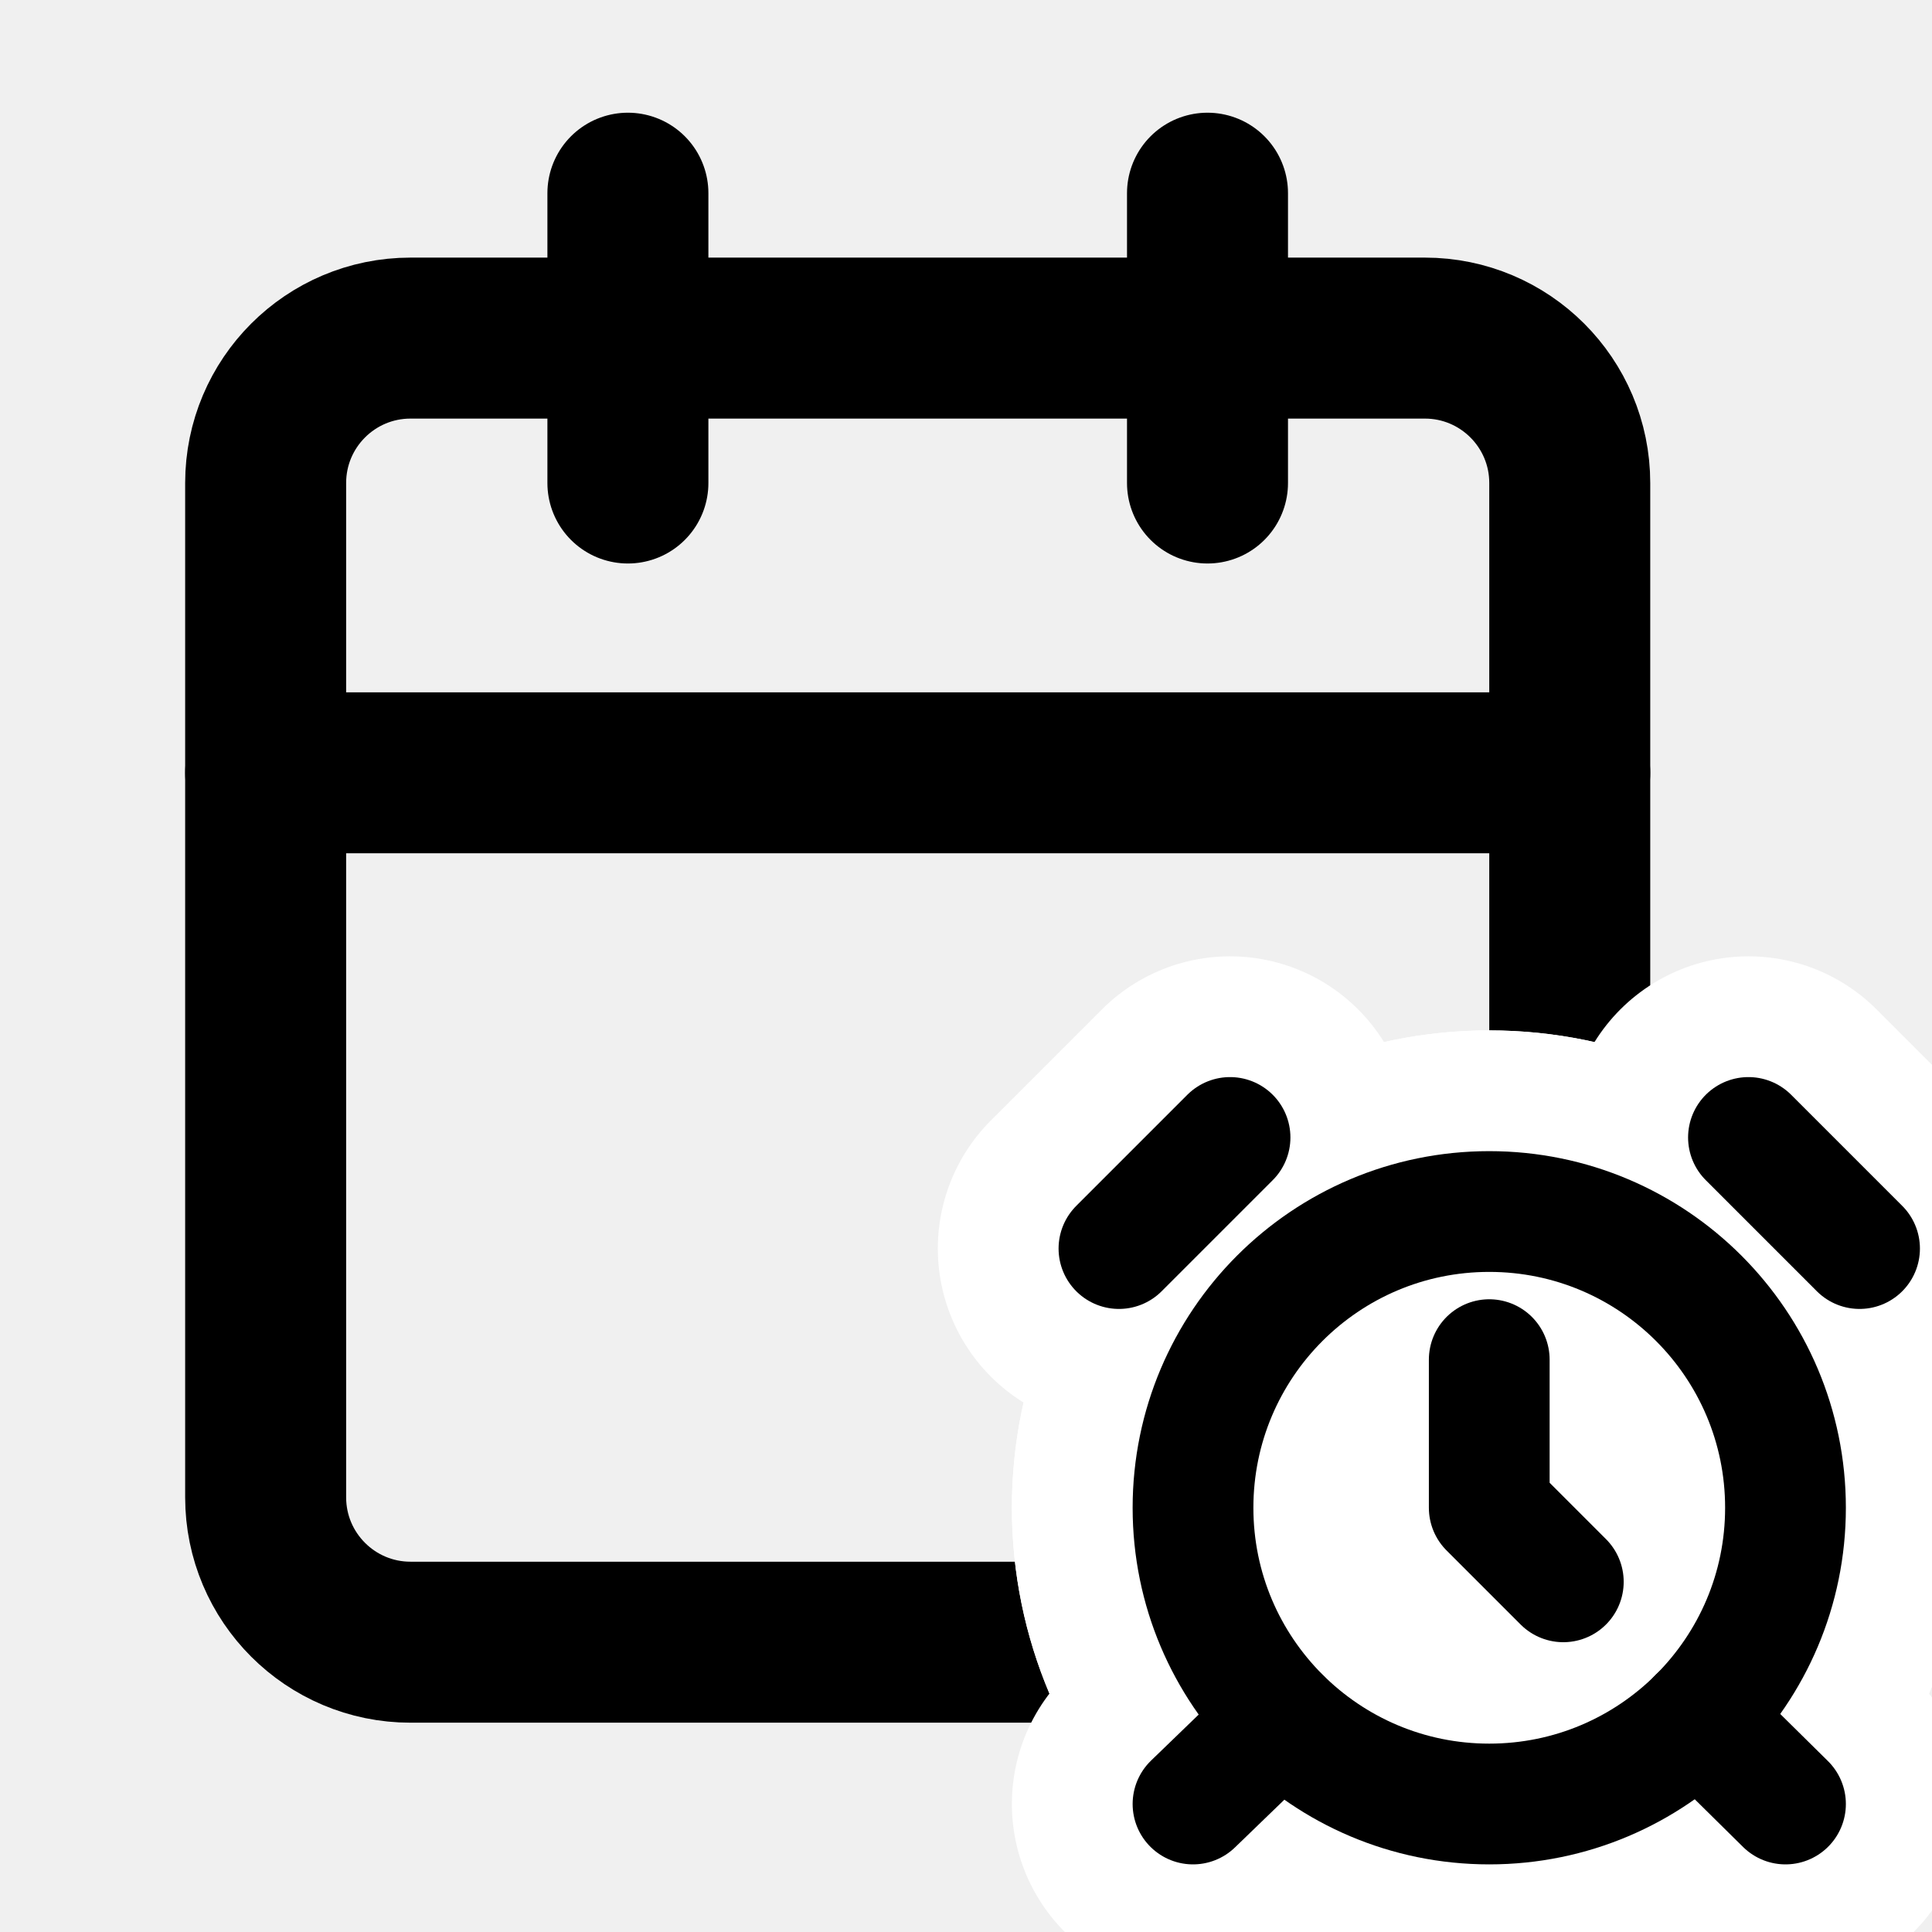
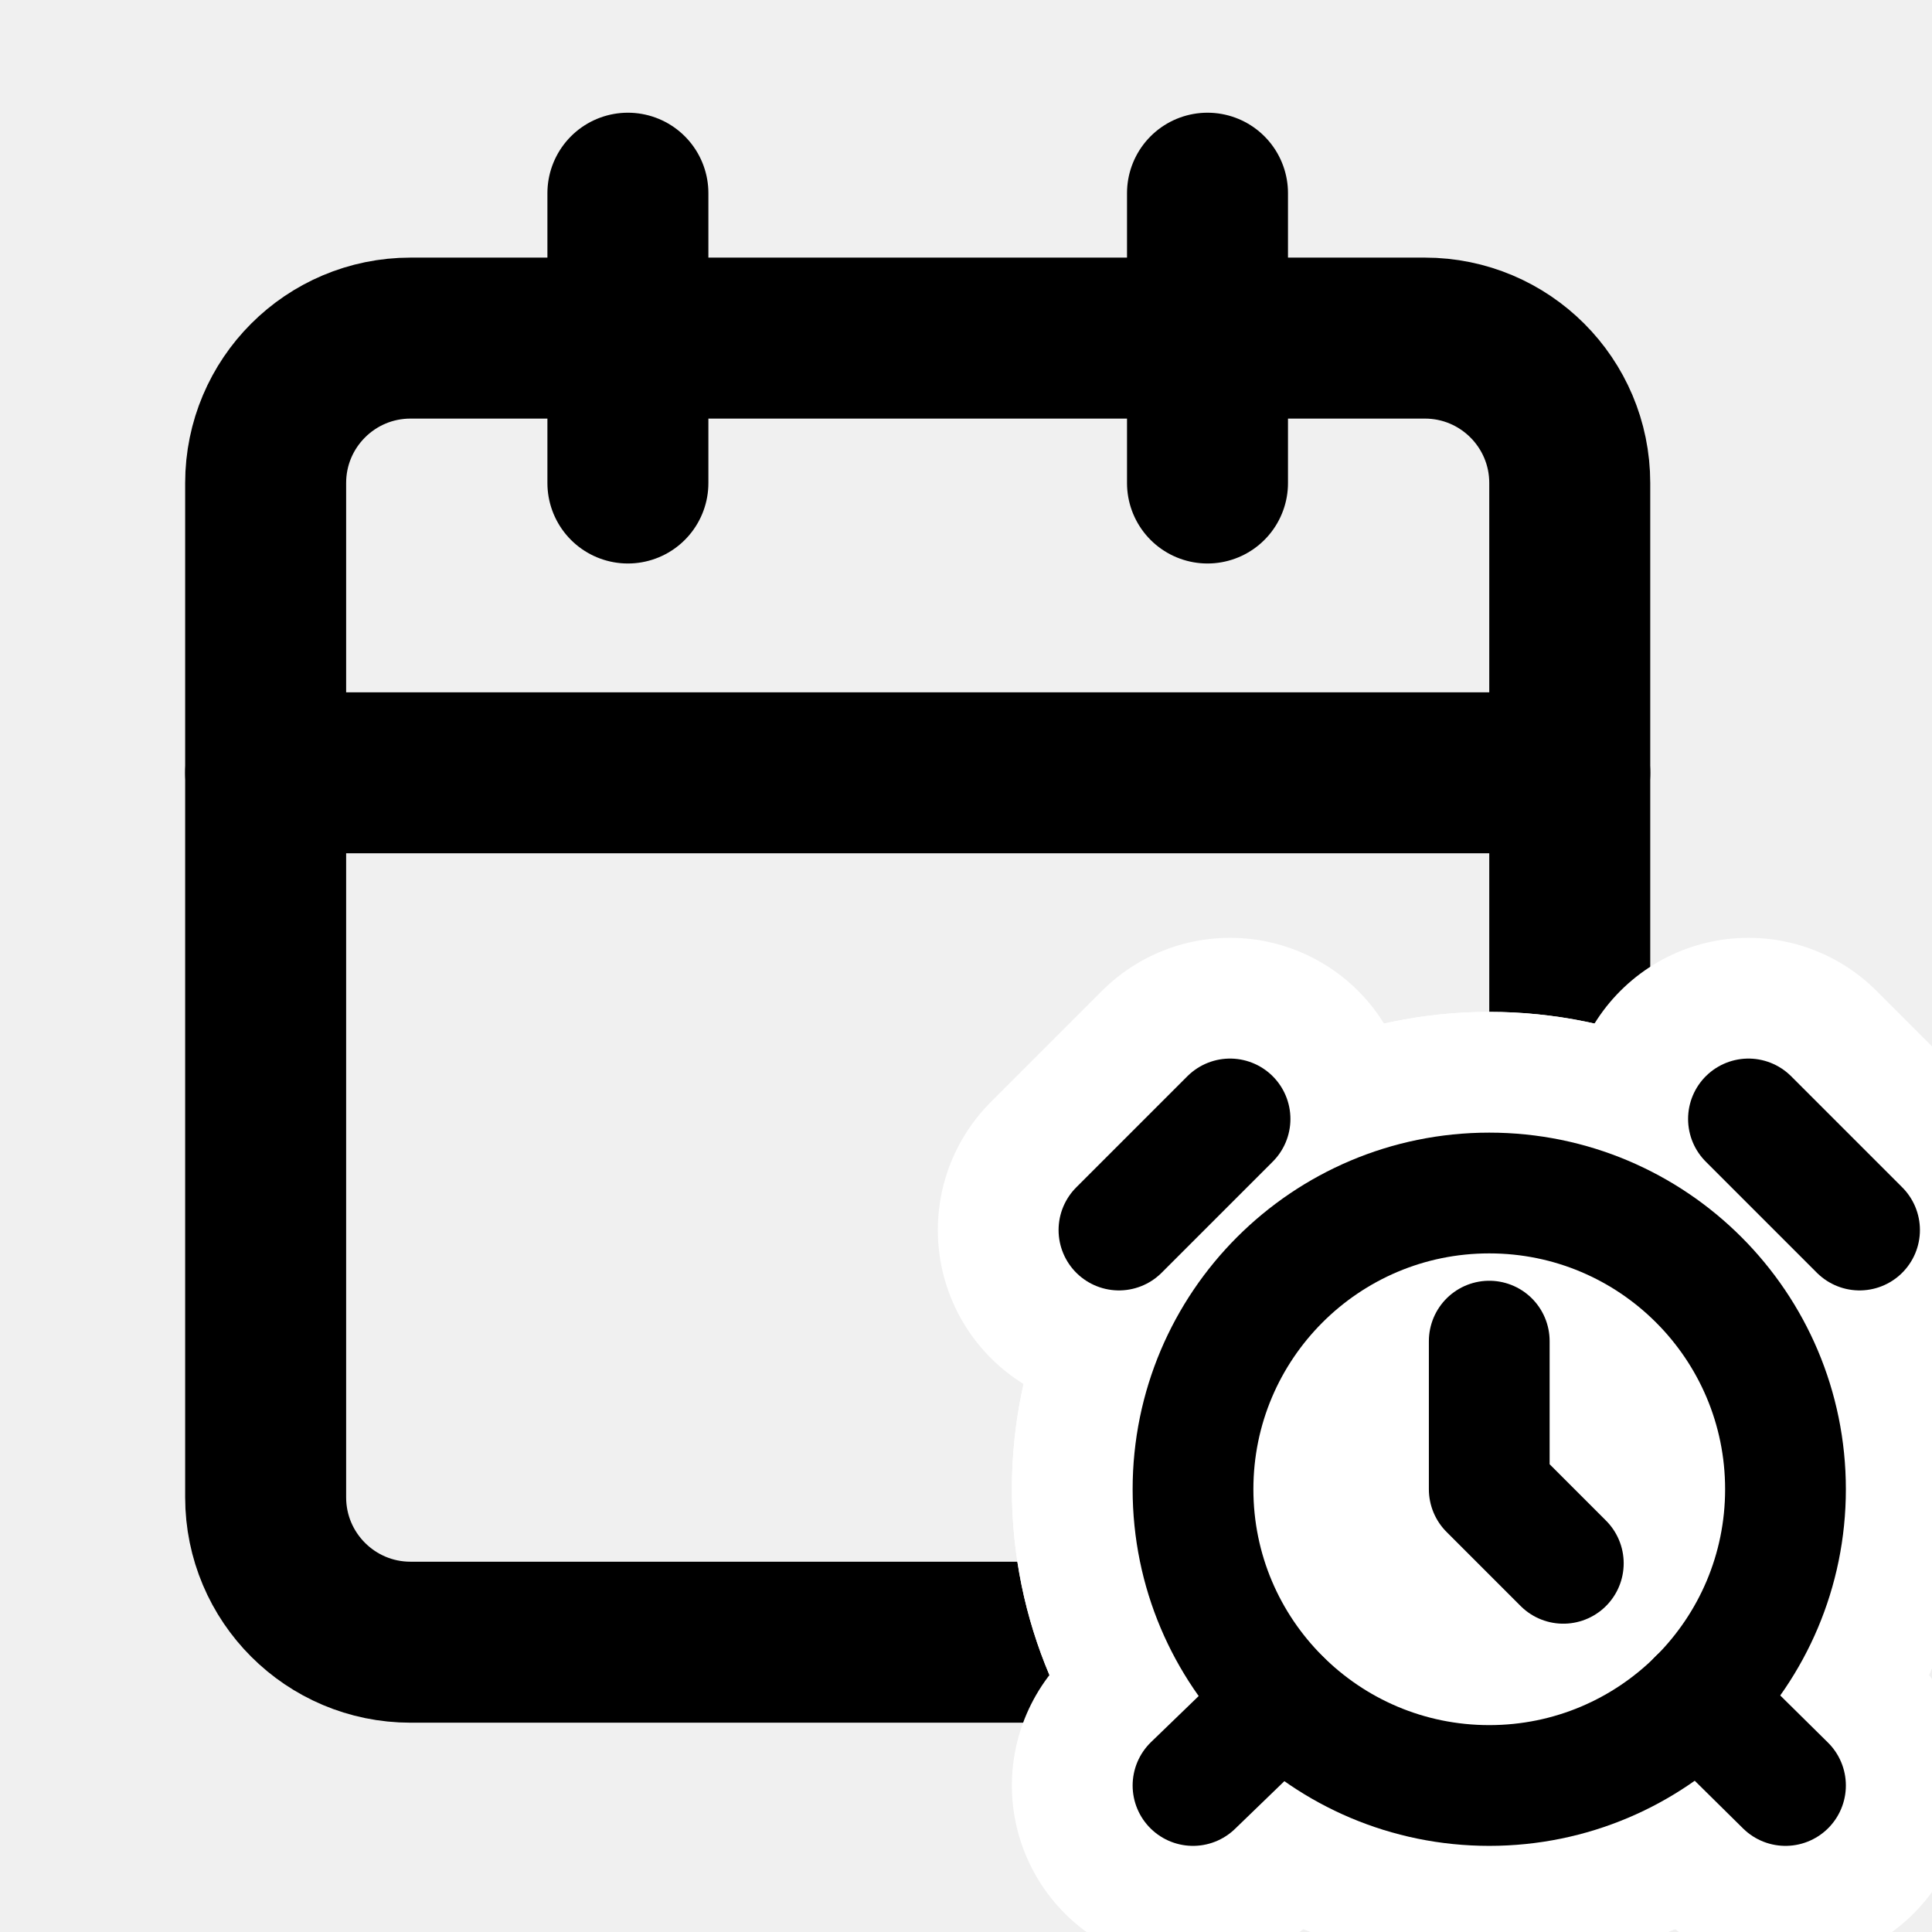
<svg xmlns="http://www.w3.org/2000/svg" width="24" height="24" viewBox="0 0 24 24" fill="none" stroke="currentColor" stroke-width="2" stroke-linecap="round" stroke-linejoin="round">
  <g transform="translate(0.6 0.6) scale(0.9)" stroke-width="2.222">
    <rect x="3" y="4" width="18" height="18" rx="2" />
    <path d="M16 2v4" />
    <path d="M8 2v4" />
    <path d="M3 10h18" />
  </g>
-   <g transform="translate(12.980 12.750) scale(0.46)" fill="none" stroke="#fff" stroke-width="9.783">
+   <g transform="translate(12.980 12.520) scale(0.46)" fill="none" stroke="#fff" stroke-width="9.783">
    <circle cx="12" cy="13" r="8" fill="#fff" />
    <circle cx="12" cy="13" r="8" />
    <path d="M12 9v4l2 2" />
    <path d="M5 3 2 6" />
    <path d="m22 6-3-3" />
    <path d="M6.38 18.7 4 21" />
    <path d="M17.64 18.67 20 21" />
  </g>
-   <g transform="translate(12.980 12.750) scale(0.46)" stroke-width="3.261">
+   <g transform="translate(12.980 12.520) scale(0.46)" stroke-width="3.261">
    <circle cx="12" cy="13" r="8" />
    <path d="M12 9v4l2 2" />
    <path d="M5 3 2 6" />
    <path d="m22 6-3-3" />
    <path d="M6.38 18.7 4 21" />
    <path d="M17.64 18.67 20 21" />
  </g>
</svg>
